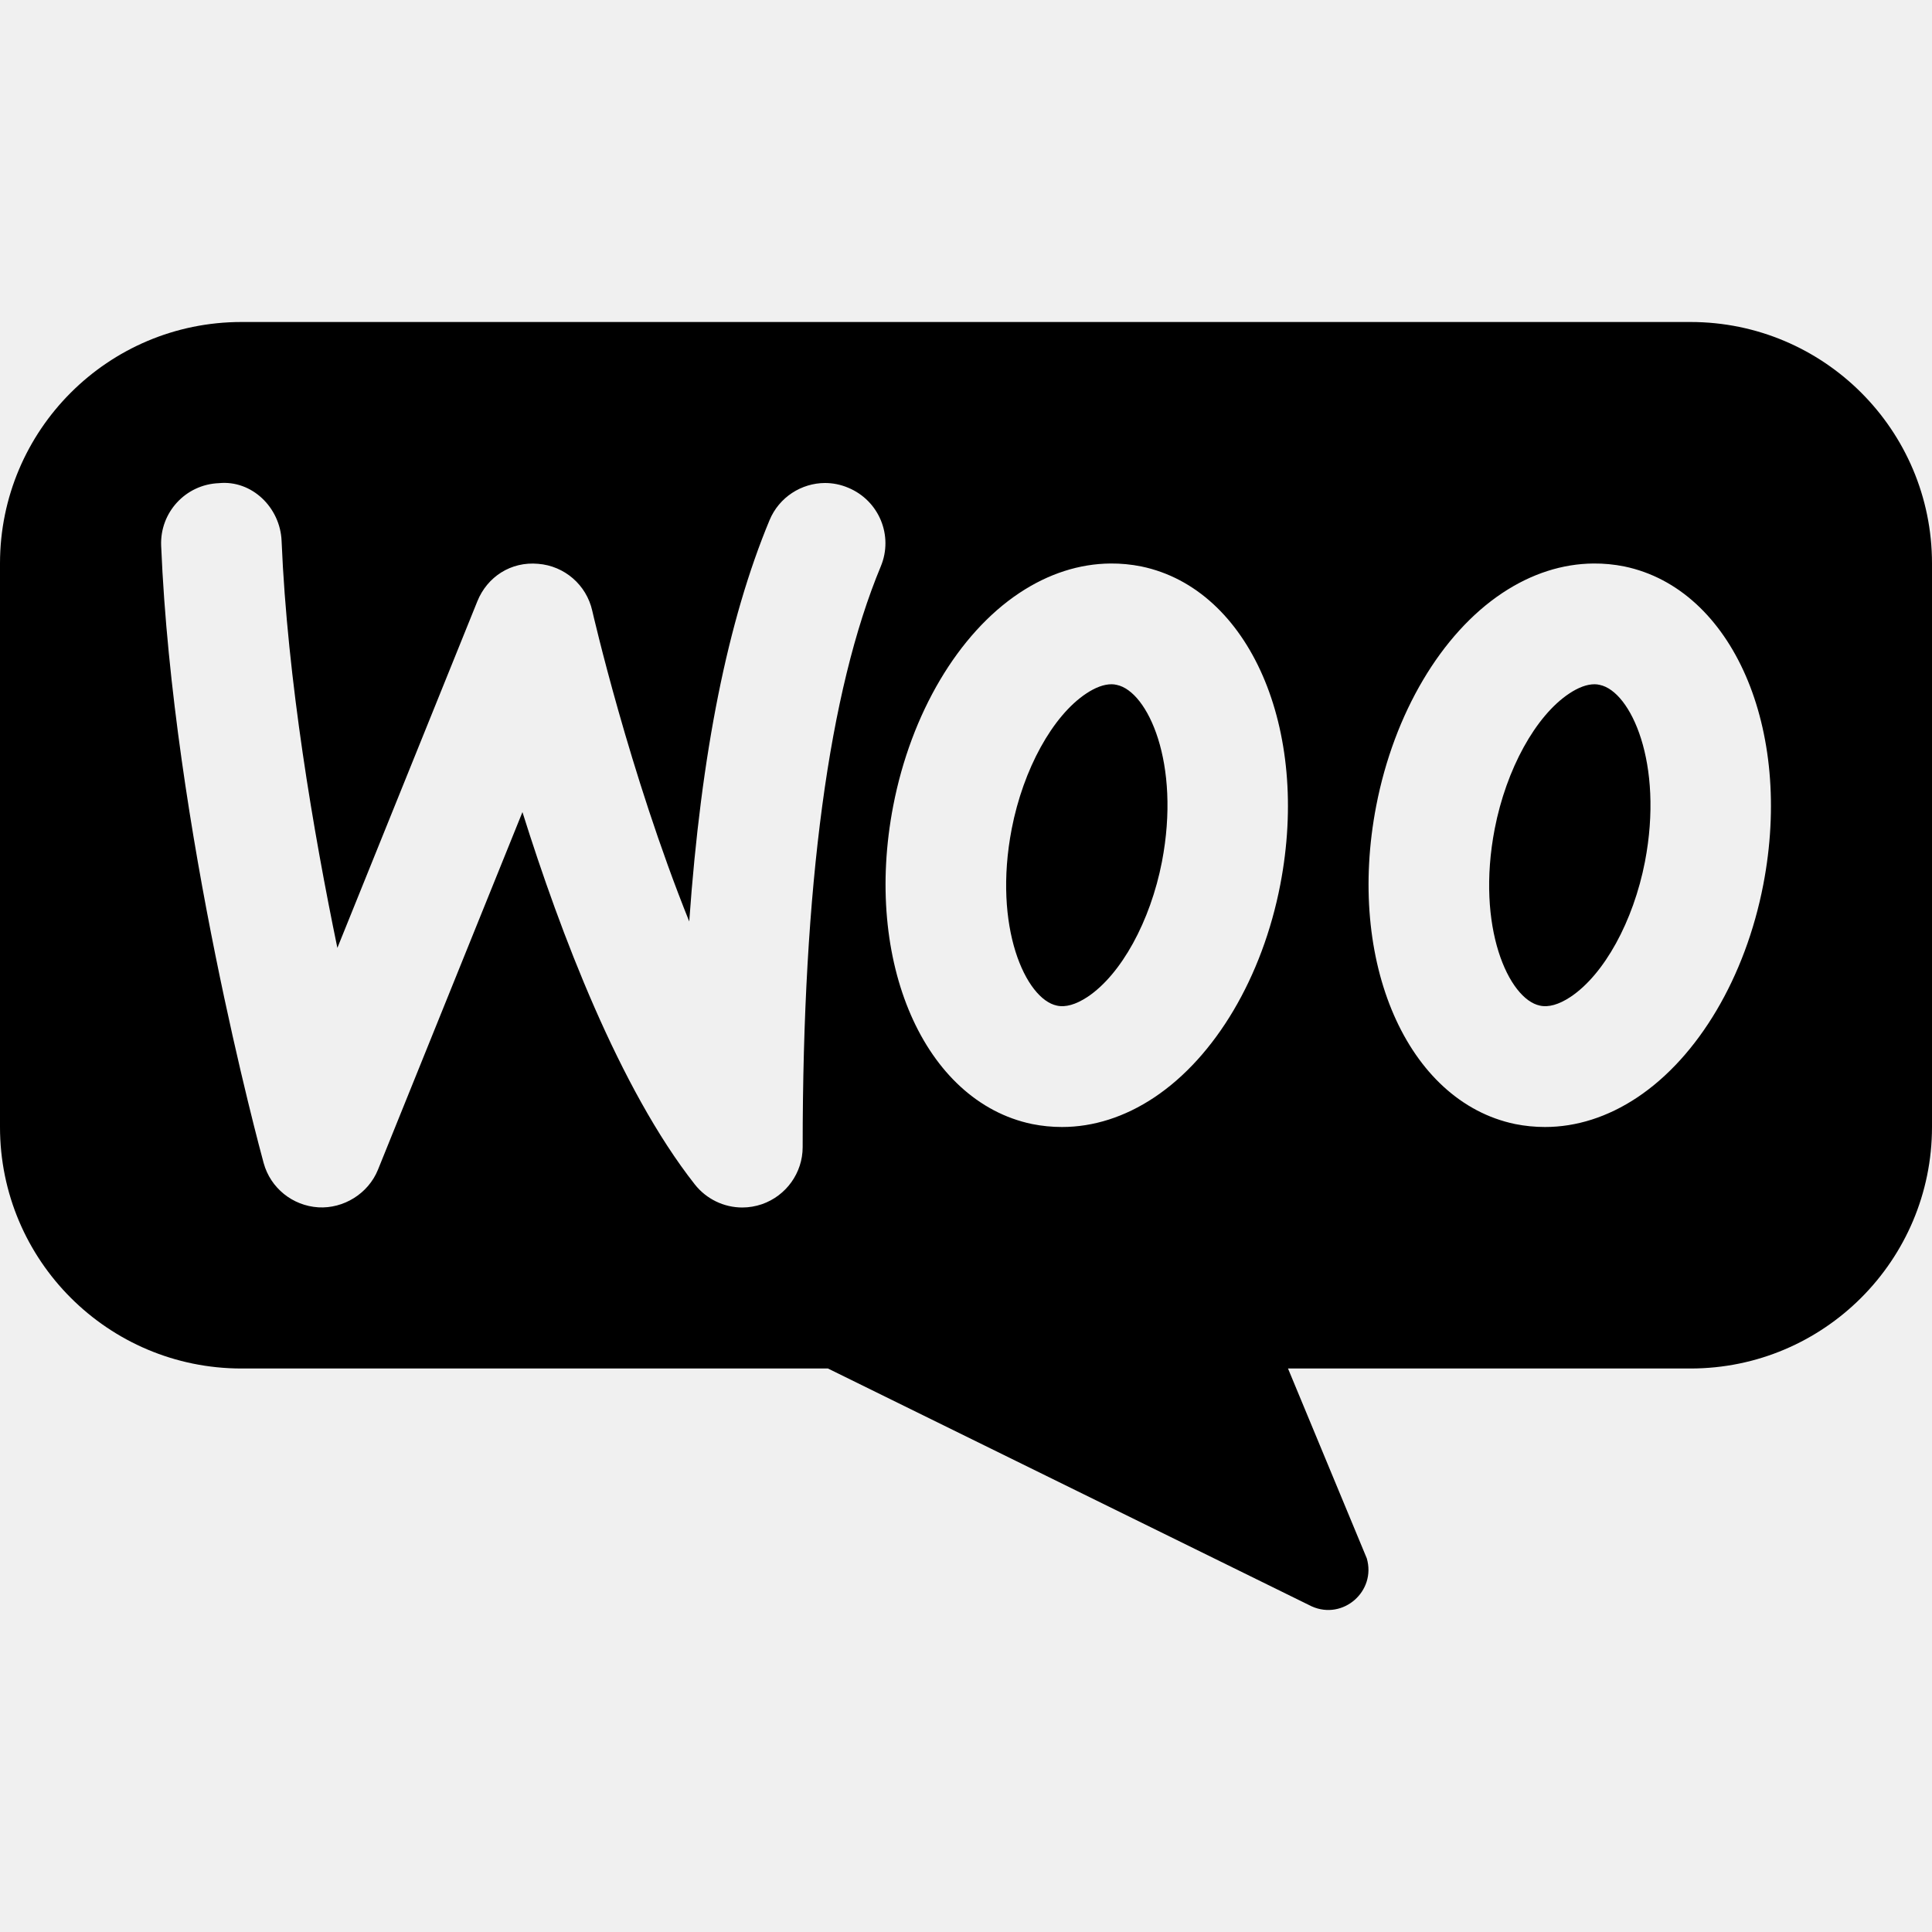
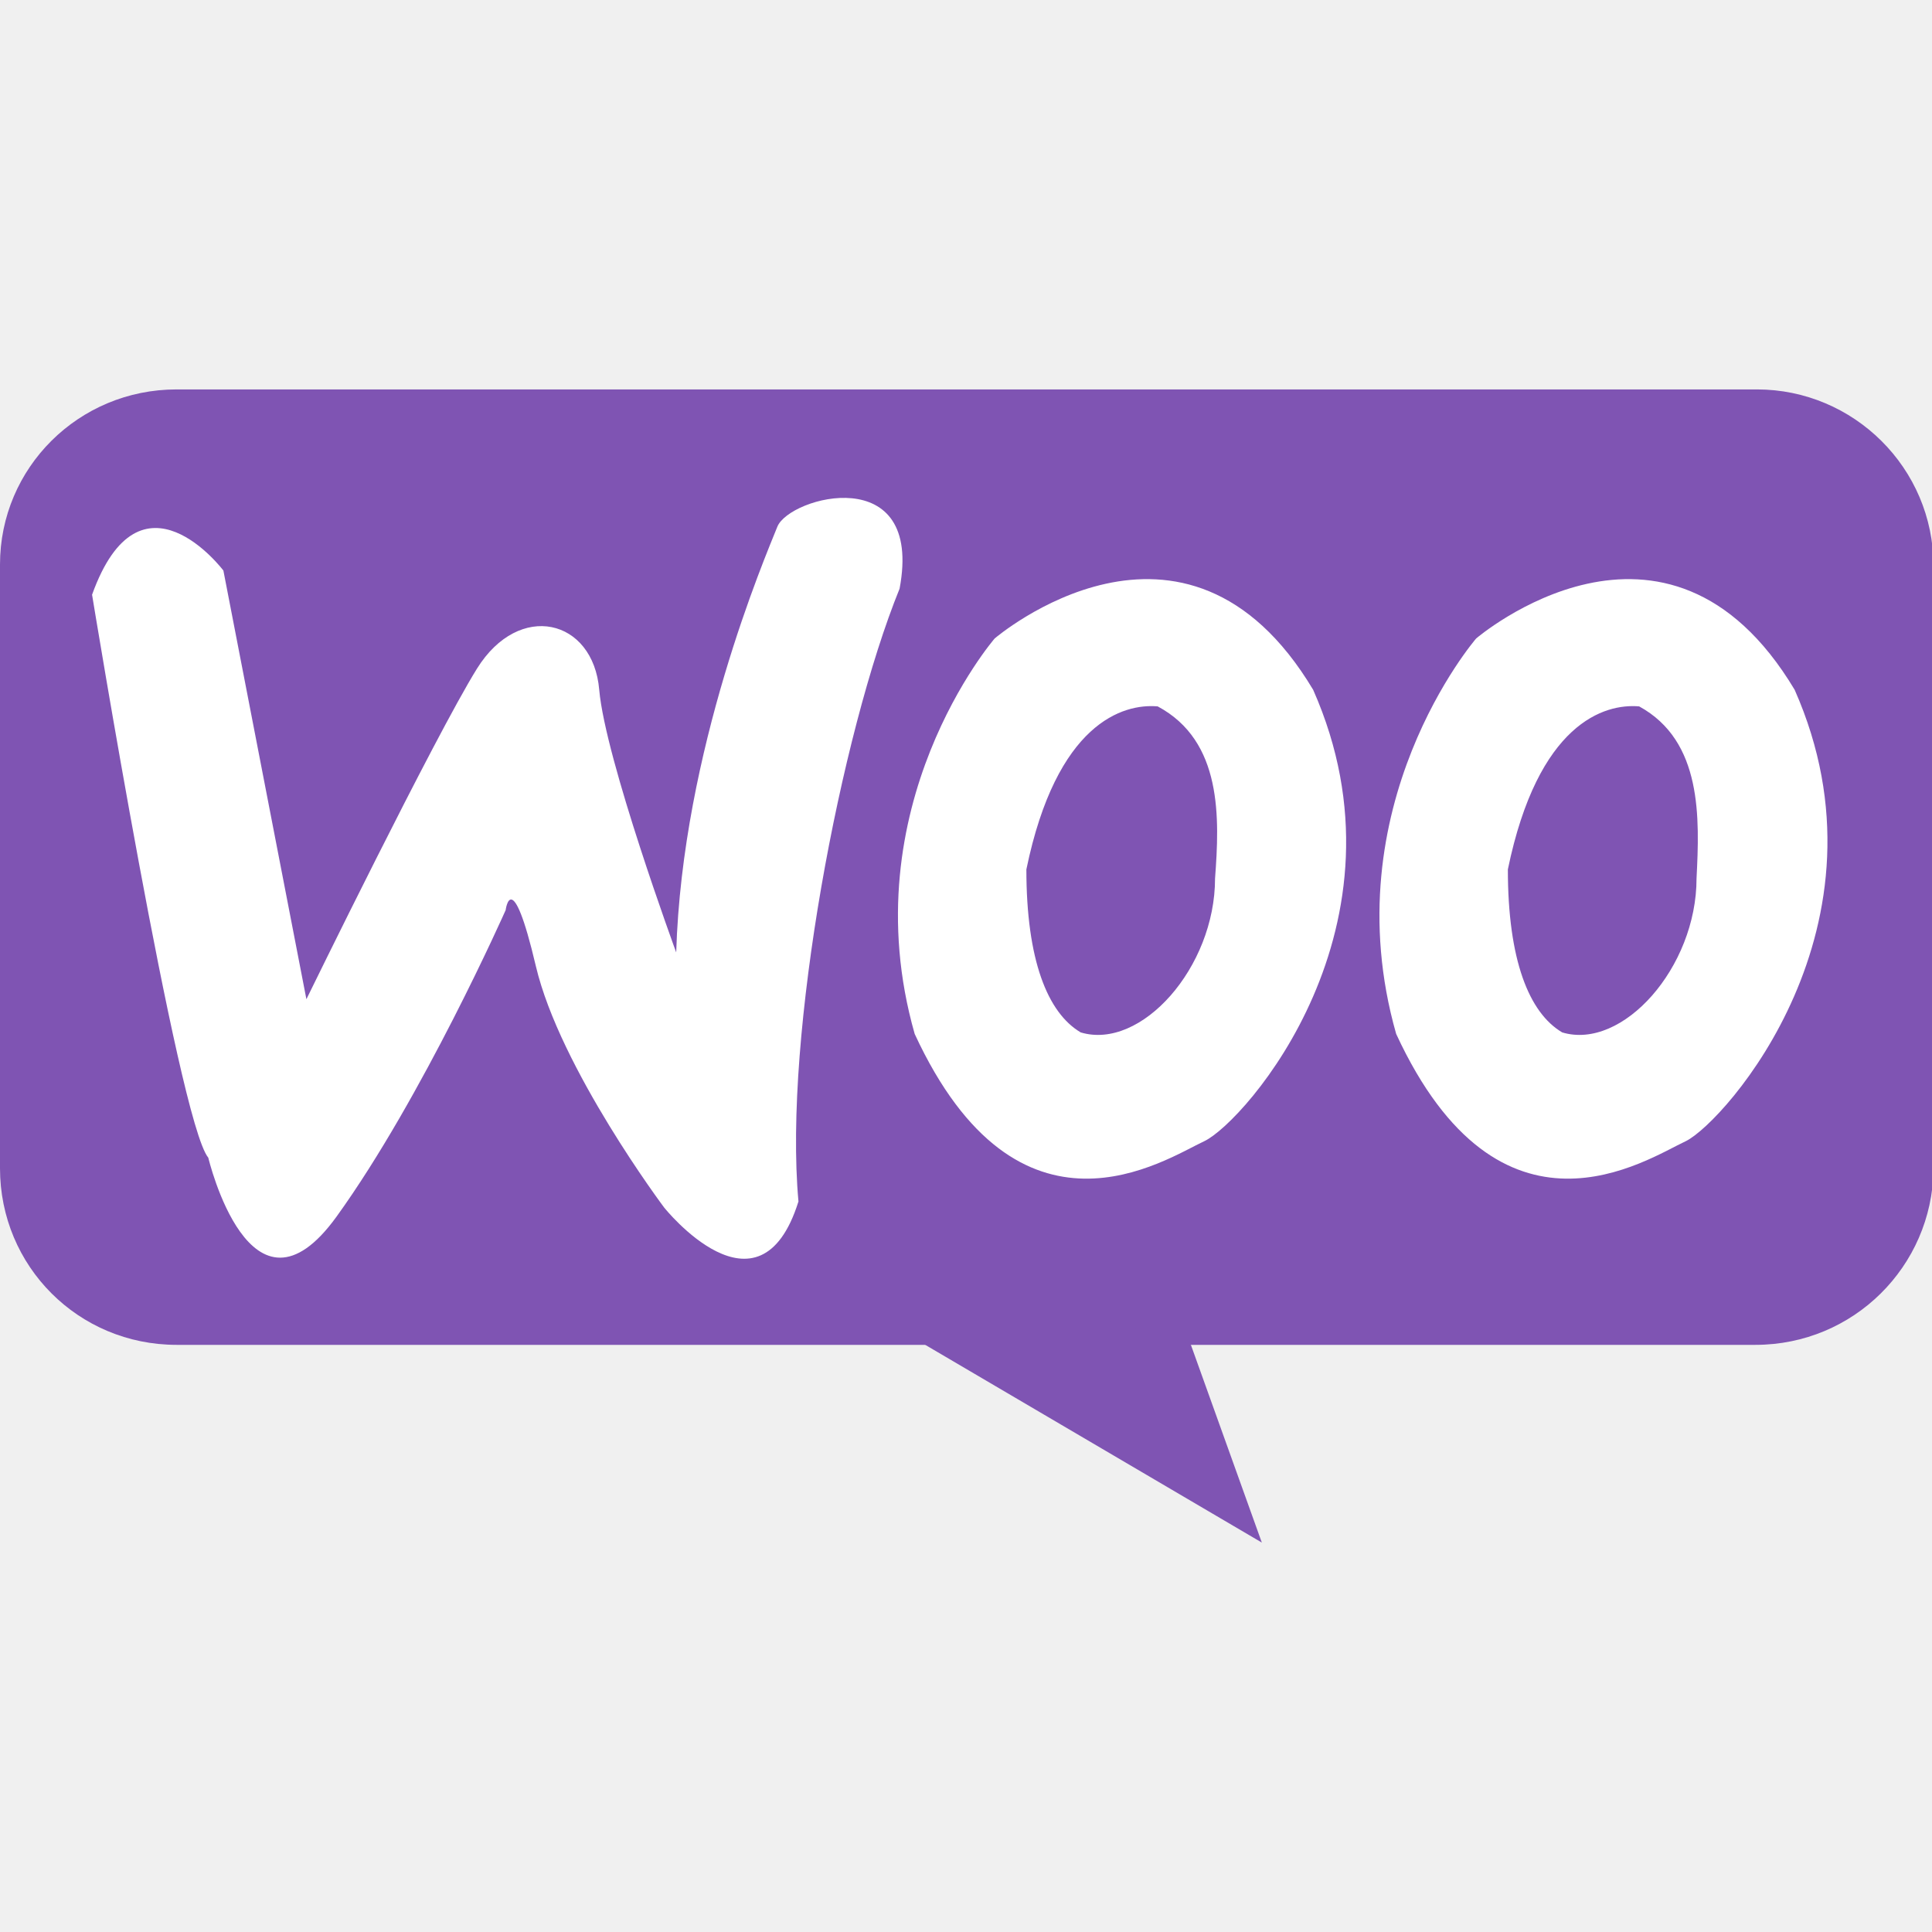
- <svg xmlns="http://www.w3.org/2000/svg" viewBox="0 0 24 24" width="48px" height="48px">
-   <path d="M 3 4 C 1.343 4 0 5.343 0 7 L 0 14 C 0 15.657 1.343 17 3 17 L 10.285 17 L 16.295 19.955 C 16.684 20.129 17.097 19.768 16.979 19.359 L 16 17 L 21 17 C 22.657 17 24 15.655 24 13.998 L 24 7 C 24 5.343 22.657 4 21 4 L 3 4 z M 10.248 6 C 10.345 6 10.443 6.019 10.537 6.059 C 10.92 6.218 11.101 6.655 10.941 7.037 C 10.296 8.586 9.971 11.013 9.971 14.25 C 9.971 14.569 9.767 14.854 9.465 14.959 C 9.386 14.986 9.303 15 9.221 15 C 8.995 15 8.776 14.897 8.631 14.713 C 7.694 13.521 6.961 11.589 6.49 10.088 L 4.695 14.531 C 4.574 14.829 4.267 15.016 3.955 14.998 C 3.634 14.978 3.36 14.758 3.275 14.447 C 3.229 14.279 2.148 10.288 2.002 6.781 C 1.984 6.367 2.305 6.018 2.719 6.002 C 3.129 5.961 3.481 6.305 3.498 6.719 C 3.57 8.447 3.895 10.343 4.191 11.775 L 5.93 7.469 C 6.053 7.165 6.347 6.973 6.686 7.004 C 7.013 7.03 7.285 7.266 7.357 7.586 C 7.364 7.615 7.816 9.594 8.562 11.447 C 8.71 9.352 9.041 7.709 9.559 6.463 C 9.678 6.175 9.957 6.001 10.248 6 z M 13.795 7 C 13.923 6.999 14.052 7.011 14.18 7.037 C 15.522 7.317 16.278 9.054 15.904 10.99 C 15.682 12.139 15.097 13.128 14.338 13.633 C 13.973 13.876 13.582 14 13.193 14 C 13.068 14 12.944 13.988 12.82 13.963 C 11.479 13.683 10.722 11.946 11.096 10.01 C 11.318 8.861 11.903 7.872 12.662 7.367 C 13.024 7.126 13.41 7.003 13.795 7 z M 19.795 7 C 19.923 6.999 20.052 7.011 20.18 7.037 C 21.522 7.317 22.278 9.054 21.904 10.99 C 21.682 12.139 21.097 13.128 20.338 13.633 C 19.973 13.876 19.582 14 19.193 14 C 19.068 14 18.944 13.988 18.82 13.963 C 17.479 13.683 16.722 11.946 17.096 10.01 C 17.318 8.861 17.903 7.872 18.662 7.367 C 19.024 7.126 19.41 7.003 19.795 7 z M 13.809 8.5 C 13.715 8.5 13.61 8.538 13.494 8.615 C 13.075 8.893 12.712 9.554 12.568 10.295 C 12.332 11.517 12.743 12.412 13.129 12.492 C 13.235 12.516 13.363 12.48 13.508 12.385 C 13.927 12.107 14.29 11.446 14.434 10.705 C 14.669 9.483 14.259 8.588 13.873 8.508 C 13.853 8.503 13.831 8.5 13.809 8.5 z M 19.809 8.5 C 19.715 8.5 19.61 8.538 19.494 8.615 C 19.075 8.893 18.712 9.554 18.568 10.295 C 18.332 11.517 18.743 12.412 19.129 12.492 C 19.235 12.516 19.364 12.48 19.508 12.385 C 19.927 12.107 20.29 11.446 20.434 10.705 C 20.669 9.483 20.259 8.588 19.873 8.508 C 19.853 8.503 19.831 8.5 19.809 8.5 z" />
+ <svg xmlns="http://www.w3.org/2000/svg" viewBox="0 0 128 128">
+   <path fill="#7f54b3" d="M116.3 89.1H11.7C5.2 89.1 0 83.9 0 77.4v-40C0 31 5.2 25.8 11.7 25.8h104.7c6.4 0 11.7 5.2 11.7 11.7v40c-.1 6.4-5.3 11.6-11.8 11.6z" />
+   <path fill="#FFF" d="M13.8 76.7s2.8 11.8 8.5 3.9 11.2-20.3 11.2-20.3.4-3.1 2 3.7S44 80 44 80s6.3 7.9 8.9-.4c-1-11 2.8-31 6.7-40.6 1.6-8.5-7.3-6.1-8.1-4.1s-6.3 14.8-6.7 28.2c0 0-4.7-12.8-5.1-17.4-.4-4.7-5.3-5.9-8.1-1.4S20.3 66.2 20.3 66.2l-5.5-28.4s-5.5-7.3-8.7 1.6c0 0 5.7 34.9 7.7 37.3zM87 45.7c-8.5-14.2-21.1-3.4-21.1-3.4s-9.6 11.1-5.3 26.2c6.9 14.9 16.6 8.3 19.2 7.1 2.7-1.3 14.1-14.3 7.2-29.9zm-6.5 12.5c0 5.9-4.9 11.4-8.9 10.2-2.2-1.3-3.6-4.8-3.6-10.8 2-9.7 6.4-11 8.7-10.8 4.3 2.3 4.1 7.4 3.8 11.4zM118.9 45.7c-8.5-14.2-21.1-3.4-21.1-3.4s-9.6 11.1-5.3 26.2c6.9 14.9 16.6 8.3 19.2 7.1 2.6-1.3 14.1-14.3 7.2-29.9zm-6.5 12.5c0 5.9-4.9 11.4-8.9 10.2-2.2-1.3-3.6-4.8-3.6-10.8 2-9.7 6.4-11 8.7-10.8 4.2 2.3 4 7.4 3.8 11.4z" />
+   <path fill="#7f54b3" d="M61.3 89.1l22.3 13.1-4.7-13.1-12.8-3.6z" />
</svg>
